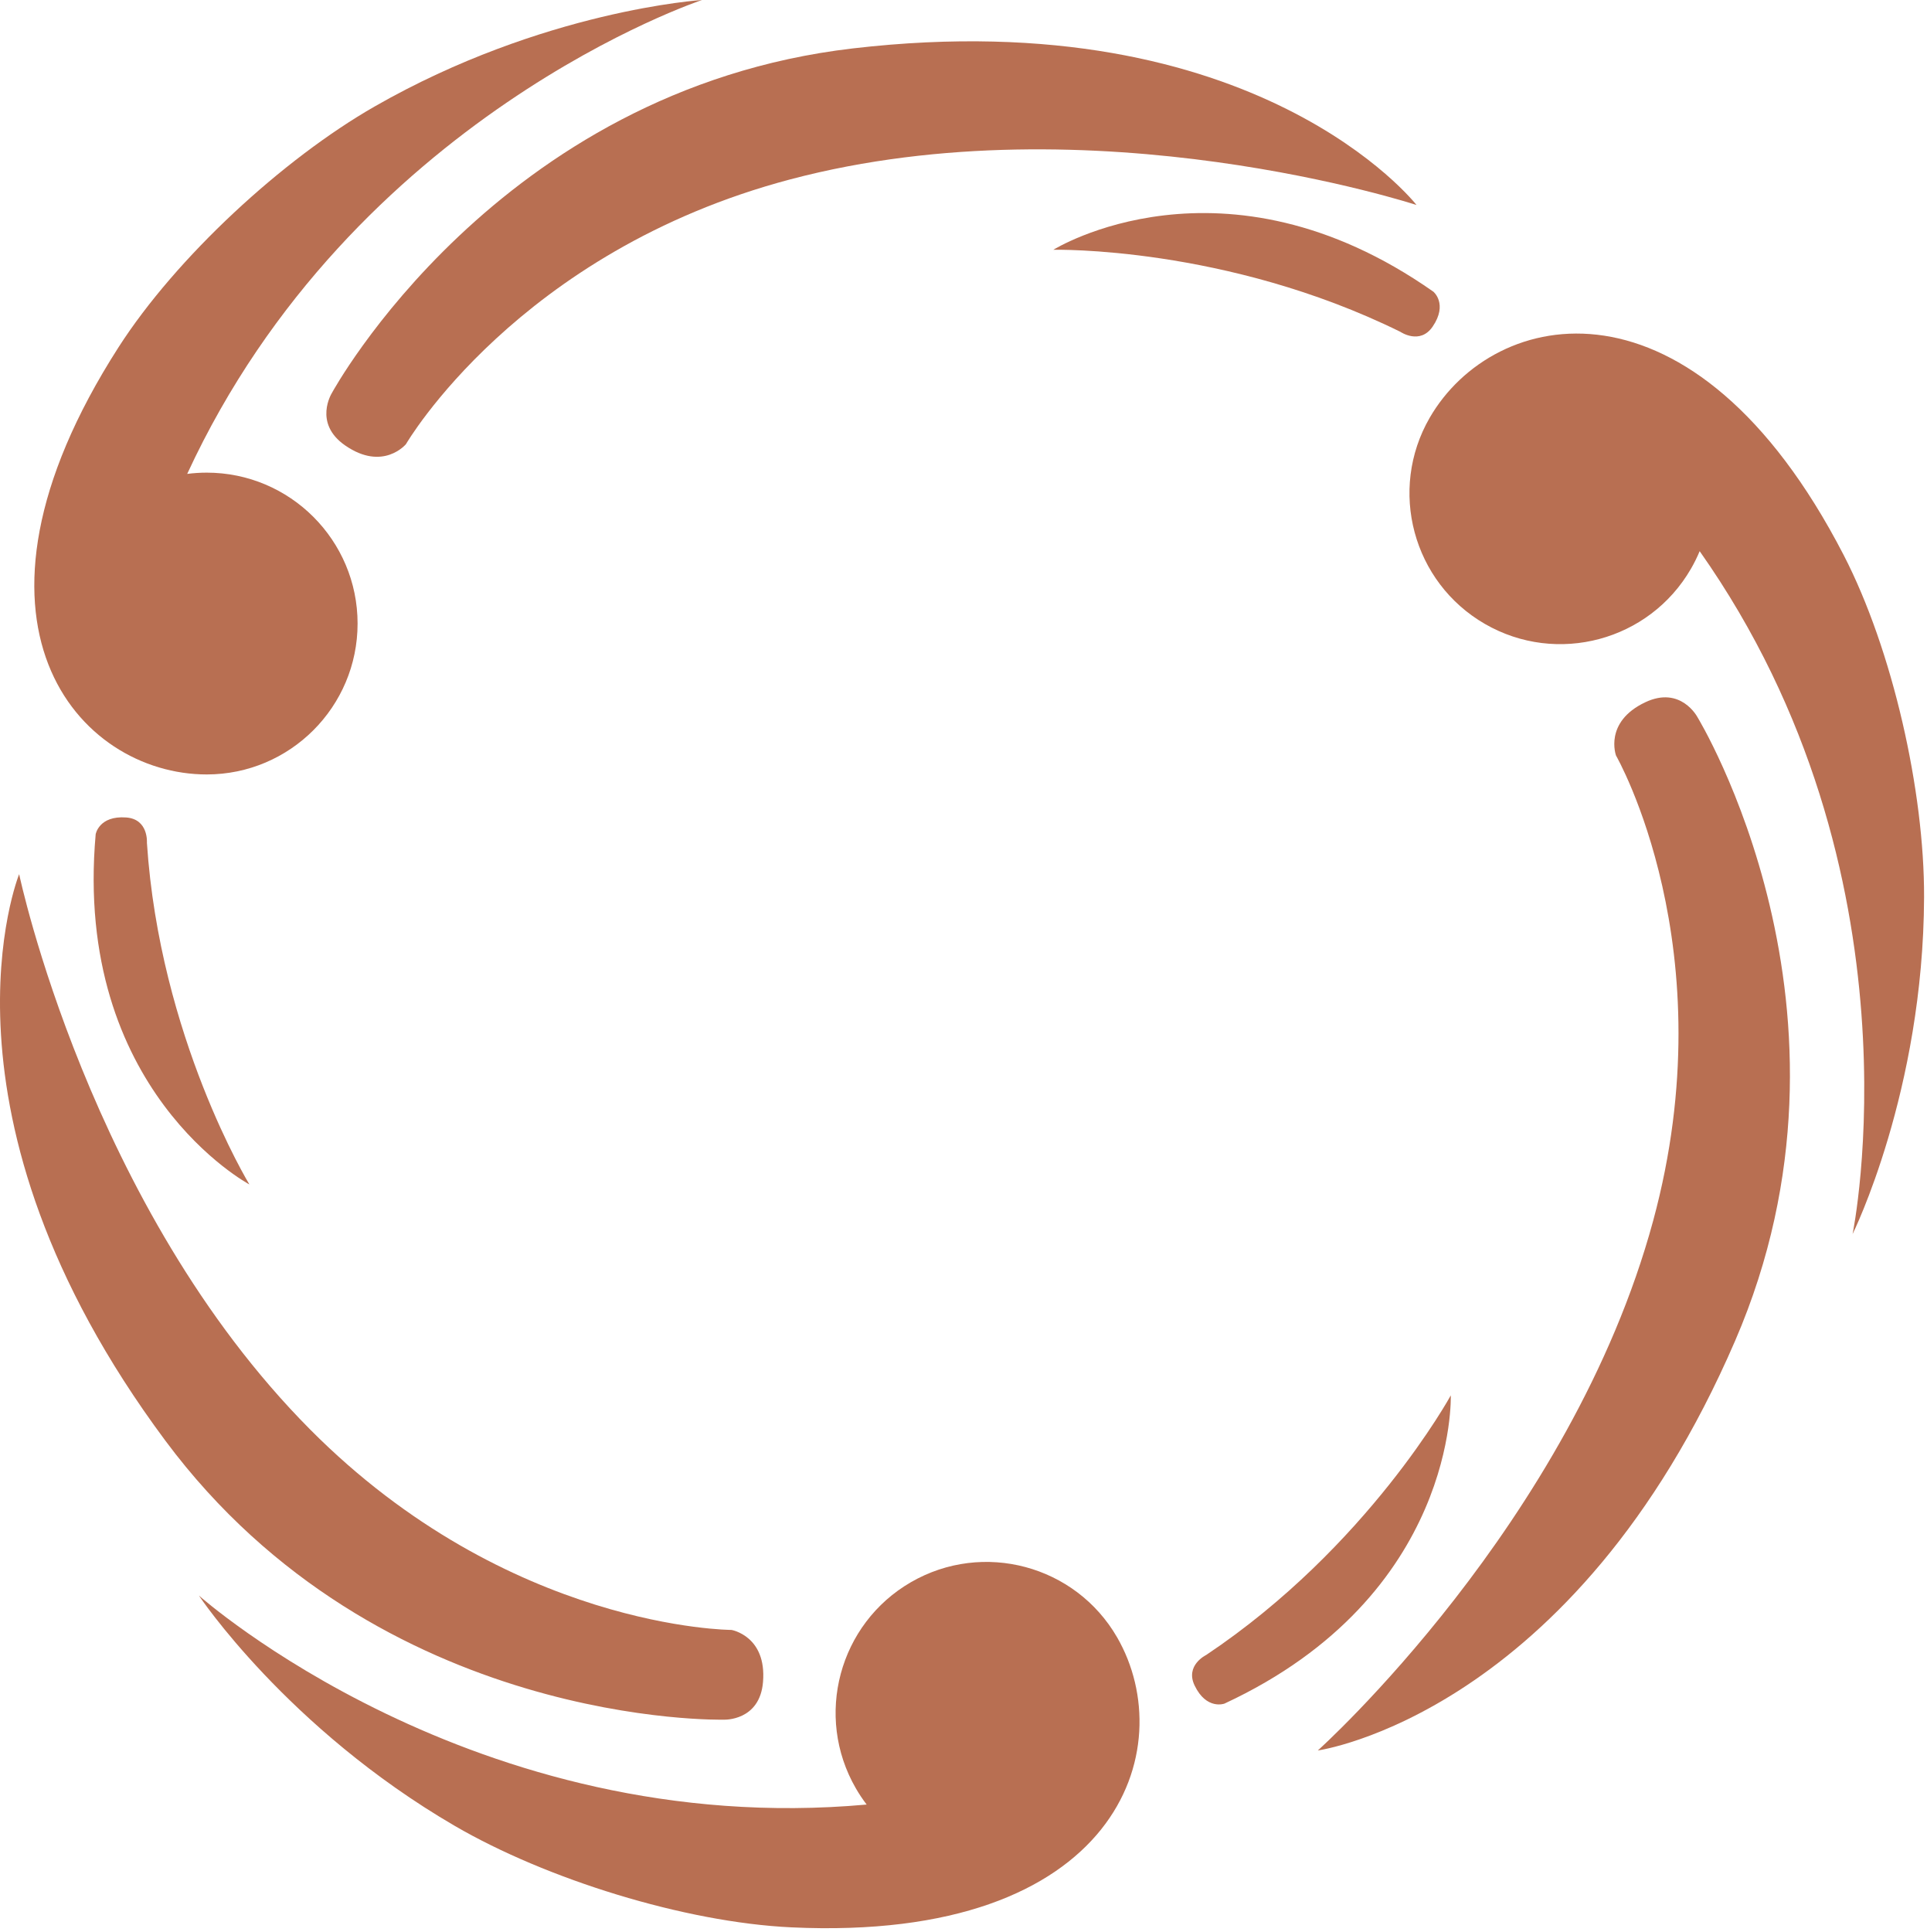
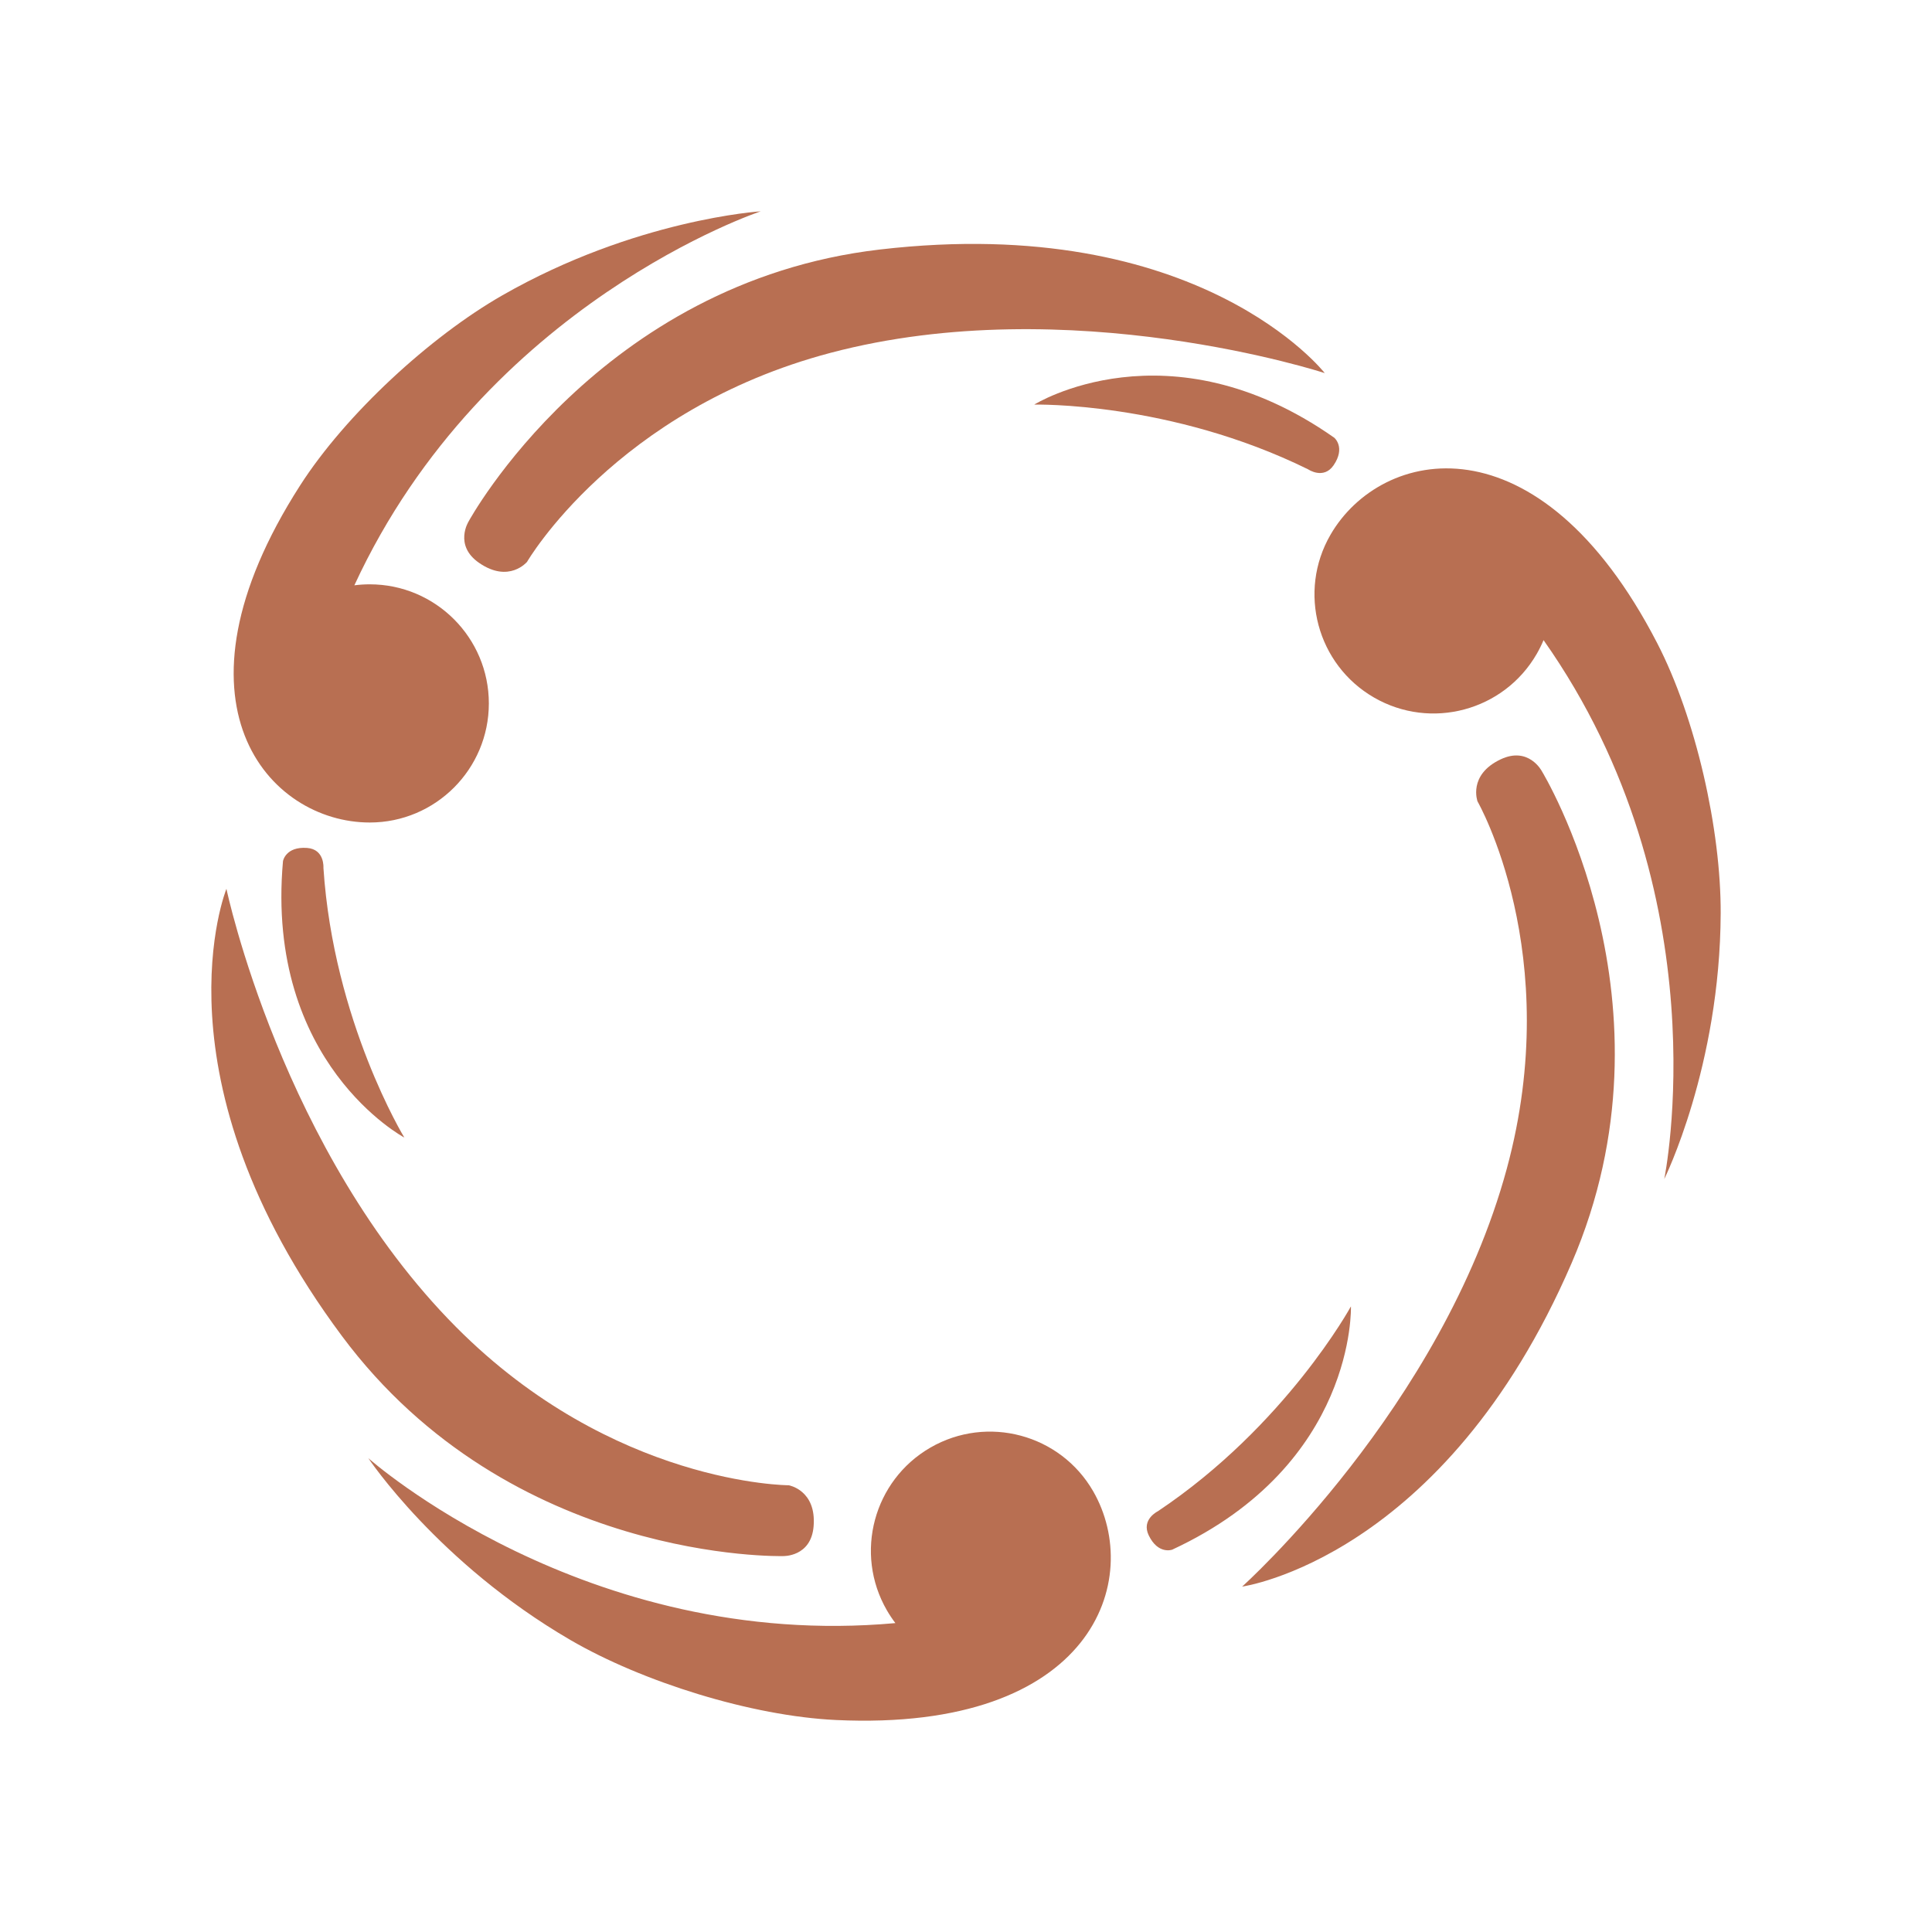
- <svg xmlns="http://www.w3.org/2000/svg" version="1.1" width="396" height="397">
-   <svg version="1.1" width="396" height="397">
-     <svg xml:space="preserve" fill-rule="evenodd" stroke-linejoin="round" stroke-miterlimit="2" clip-rule="evenodd" viewBox="0 0 396 397">
-       <path fill="#b86f52" d="M19.664 171.425s.655-3.856 6.266-3.446c4.634.339 4.265 5.2 4.265 5.2 2.633 39.979 21.063 70.21 21.063 70.21s-36.274-19.308-31.594-71.964M68.22 80.74s-3.914 6.2 2.715 10.79c7.799 5.401 12.497-.26 12.497-.26s22.94-39.58 78.984-54.41c62.286-16.482 128.715 5.265 128.715 5.265S258.531.245 175.288 9.946C102.037 18.483 68.22 80.74 68.22 80.74" />
-       <path fill="#b86f52" d="M38.474 97.38q1.968-.257 4.01-.258c17.114 0 31.008 13.895 31.008 31.009s-13.894 31.008-31.008 31.008c-26.309 0-54.461-31.126-18.138-87.76 11.882-18.52 33.8-38.704 52.655-49.5C111.64 2.049 144.285 0 144.285 0S72.508 23.758 38.475 97.379M251.649 350.072s-3.667 1.36-6.117-3.703c-2.023-4.183 2.371-6.294 2.371-6.294 33.306-22.27 50.271-53.345 50.271-53.345s1.417 41.068-46.525 63.342M148.832 353.369s7.327.29 7.988-7.747c.778-9.454-6.474-10.693-6.474-10.693s-45.748-.076-86.614-41.197C18.316 248.032 3.935 179.63 3.935 179.63s-19.97 49.173 30.054 116.413c44.02 59.168 114.843 57.327 114.843 57.327" />
-       <path fill="#b86f52" d="M178.118 370.81a31 31 0 0 1-2.227-3.343c-8.558-14.822-3.471-33.802 11.35-42.359s33.801-3.471 42.358 11.35c13.155 22.784.275 62.728-66.934 59.588-21.979-1.03-50.418-9.92-69.196-20.85-34.491-20.082-52.588-47.33-52.588-47.33s56.463 50.281 137.237 42.945M294.606 59.948s3.011 2.495-.149 7.15c-2.61 3.843-6.637 1.092-6.637 1.092-35.938-17.708-71.333-16.863-71.333-16.863s34.858-21.76 78.119 8.62M348.86 147.345s-3.414-6.49-10.704-3.044c-8.576 4.053-6.023 10.952-6.023 10.952s22.808 39.658 7.63 95.608c-16.87 62.183-68.919 108.838-68.919 108.838s52.57-7.292 85.79-84.234c29.232-67.706-7.775-128.12-7.775-128.12" />
-       <path fill="#b86f52" d="M349.324 113.259a31 31 0 0 1-1.782 3.6c-8.557 14.823-27.537 19.908-42.358 11.35-14.822-8.556-19.907-27.536-11.35-42.358 13.154-22.784 54.186-31.601 85.071 28.173 10.098 19.55 16.62 48.623 16.541 70.35-.145 39.912-14.694 69.209-14.694 69.209s15.313-74.04-31.428-140.324" />
-     </svg>
-   </svg>
-   <style>@media (prefers-color-scheme: light) { :root { filter: none; } }
- @media (prefers-color-scheme: dark) { :root { filter: none; } }
- </style>
+ <svg xmlns="http://www.w3.org/2000/svg" viewBox="0 0 384 384">
+   <path d="M56.245 171.163s.499-2.941 4.785-2.629c3.534.258 3.255 3.969 3.255 3.969 2.009 30.519 16.078 53.594 16.078 53.594s-27.691-14.738-24.118-54.934M93.144 103.633s-2.989 4.733 2.072 8.238c5.955 4.122 9.54-.199 9.54-.199s17.511-30.214 60.293-41.535c47.546-12.581 98.256 4.019 98.256 4.019s-24.886-31.969-88.43-24.563c-55.919 6.517-81.731 54.04-81.731 54.04" style="fill:#b86f52" />
+   <path d="M70.433 116.335a24 24 0 0 1 3.059-.196c13.065 0 23.671 10.606 23.671 23.67S86.557 163.48 73.492 163.48c-20.081 0-41.573-23.76-13.845-66.993 9.068-14.137 25.8-29.544 40.196-37.786C126.284 43.564 151.204 42 151.204 42s-54.793 18.135-80.771 74.335M232.993 308.005s-2.797 1.038-4.669-2.83c-1.543-3.189 1.81-4.802 1.81-4.802 25.425-17 38.375-40.722 38.375-40.722s1.081 31.35-35.516 48.354M155.613 309.285s5.593.222 6.097-5.914c.593-7.218-4.941-8.162-4.941-8.162s-34.922-.058-66.118-31.448c-34.668-34.885-45.647-87.102-45.647-87.102s-15.243 37.537 22.943 88.865c33.603 45.168 87.666 43.761 87.666 43.761" style="fill:#b86f52" />
+   <path d="M177.968 322.603a24 24 0 0 1-1.7-2.552c-6.532-11.314-2.65-25.803 8.664-32.335s25.803-2.65 32.335 8.664c10.041 17.391.21 47.884-51.095 45.487-16.777-.784-38.486-7.571-52.821-15.918-26.33-15.33-40.144-36.129-40.144-36.129s43.102 38.384 104.761 32.783M265.191 86.998s2.298 1.903-.116 5.459c-1.99 2.931-5.064.833-5.064.833-27.435-13.519-54.453-12.873-54.453-12.873s26.609-16.611 59.633 6.581M306.437 153.248s-2.605-4.955-8.17-2.324c-6.548 3.096-4.598 8.361-4.598 8.361s17.411 30.272 5.824 72.983c-12.878 47.467-52.609 83.082-52.609 83.082s40.129-5.567 65.488-64.301c22.315-51.685-5.935-97.801-5.935-97.801" style="fill:#b86f52" />
+   <path d="M306.792 127.229q-.582 1.4-1.36 2.748c-6.532 11.314-21.021 15.196-32.335 8.664s-15.196-21.021-8.664-32.335c10.041-17.391 41.364-24.124 64.94 21.506 7.71 14.921 12.687 37.116 12.626 53.704-.111 30.467-11.217 52.83-11.217 52.83s11.691-56.52-23.99-107.117" style="fill:#b86f52" />
</svg>
